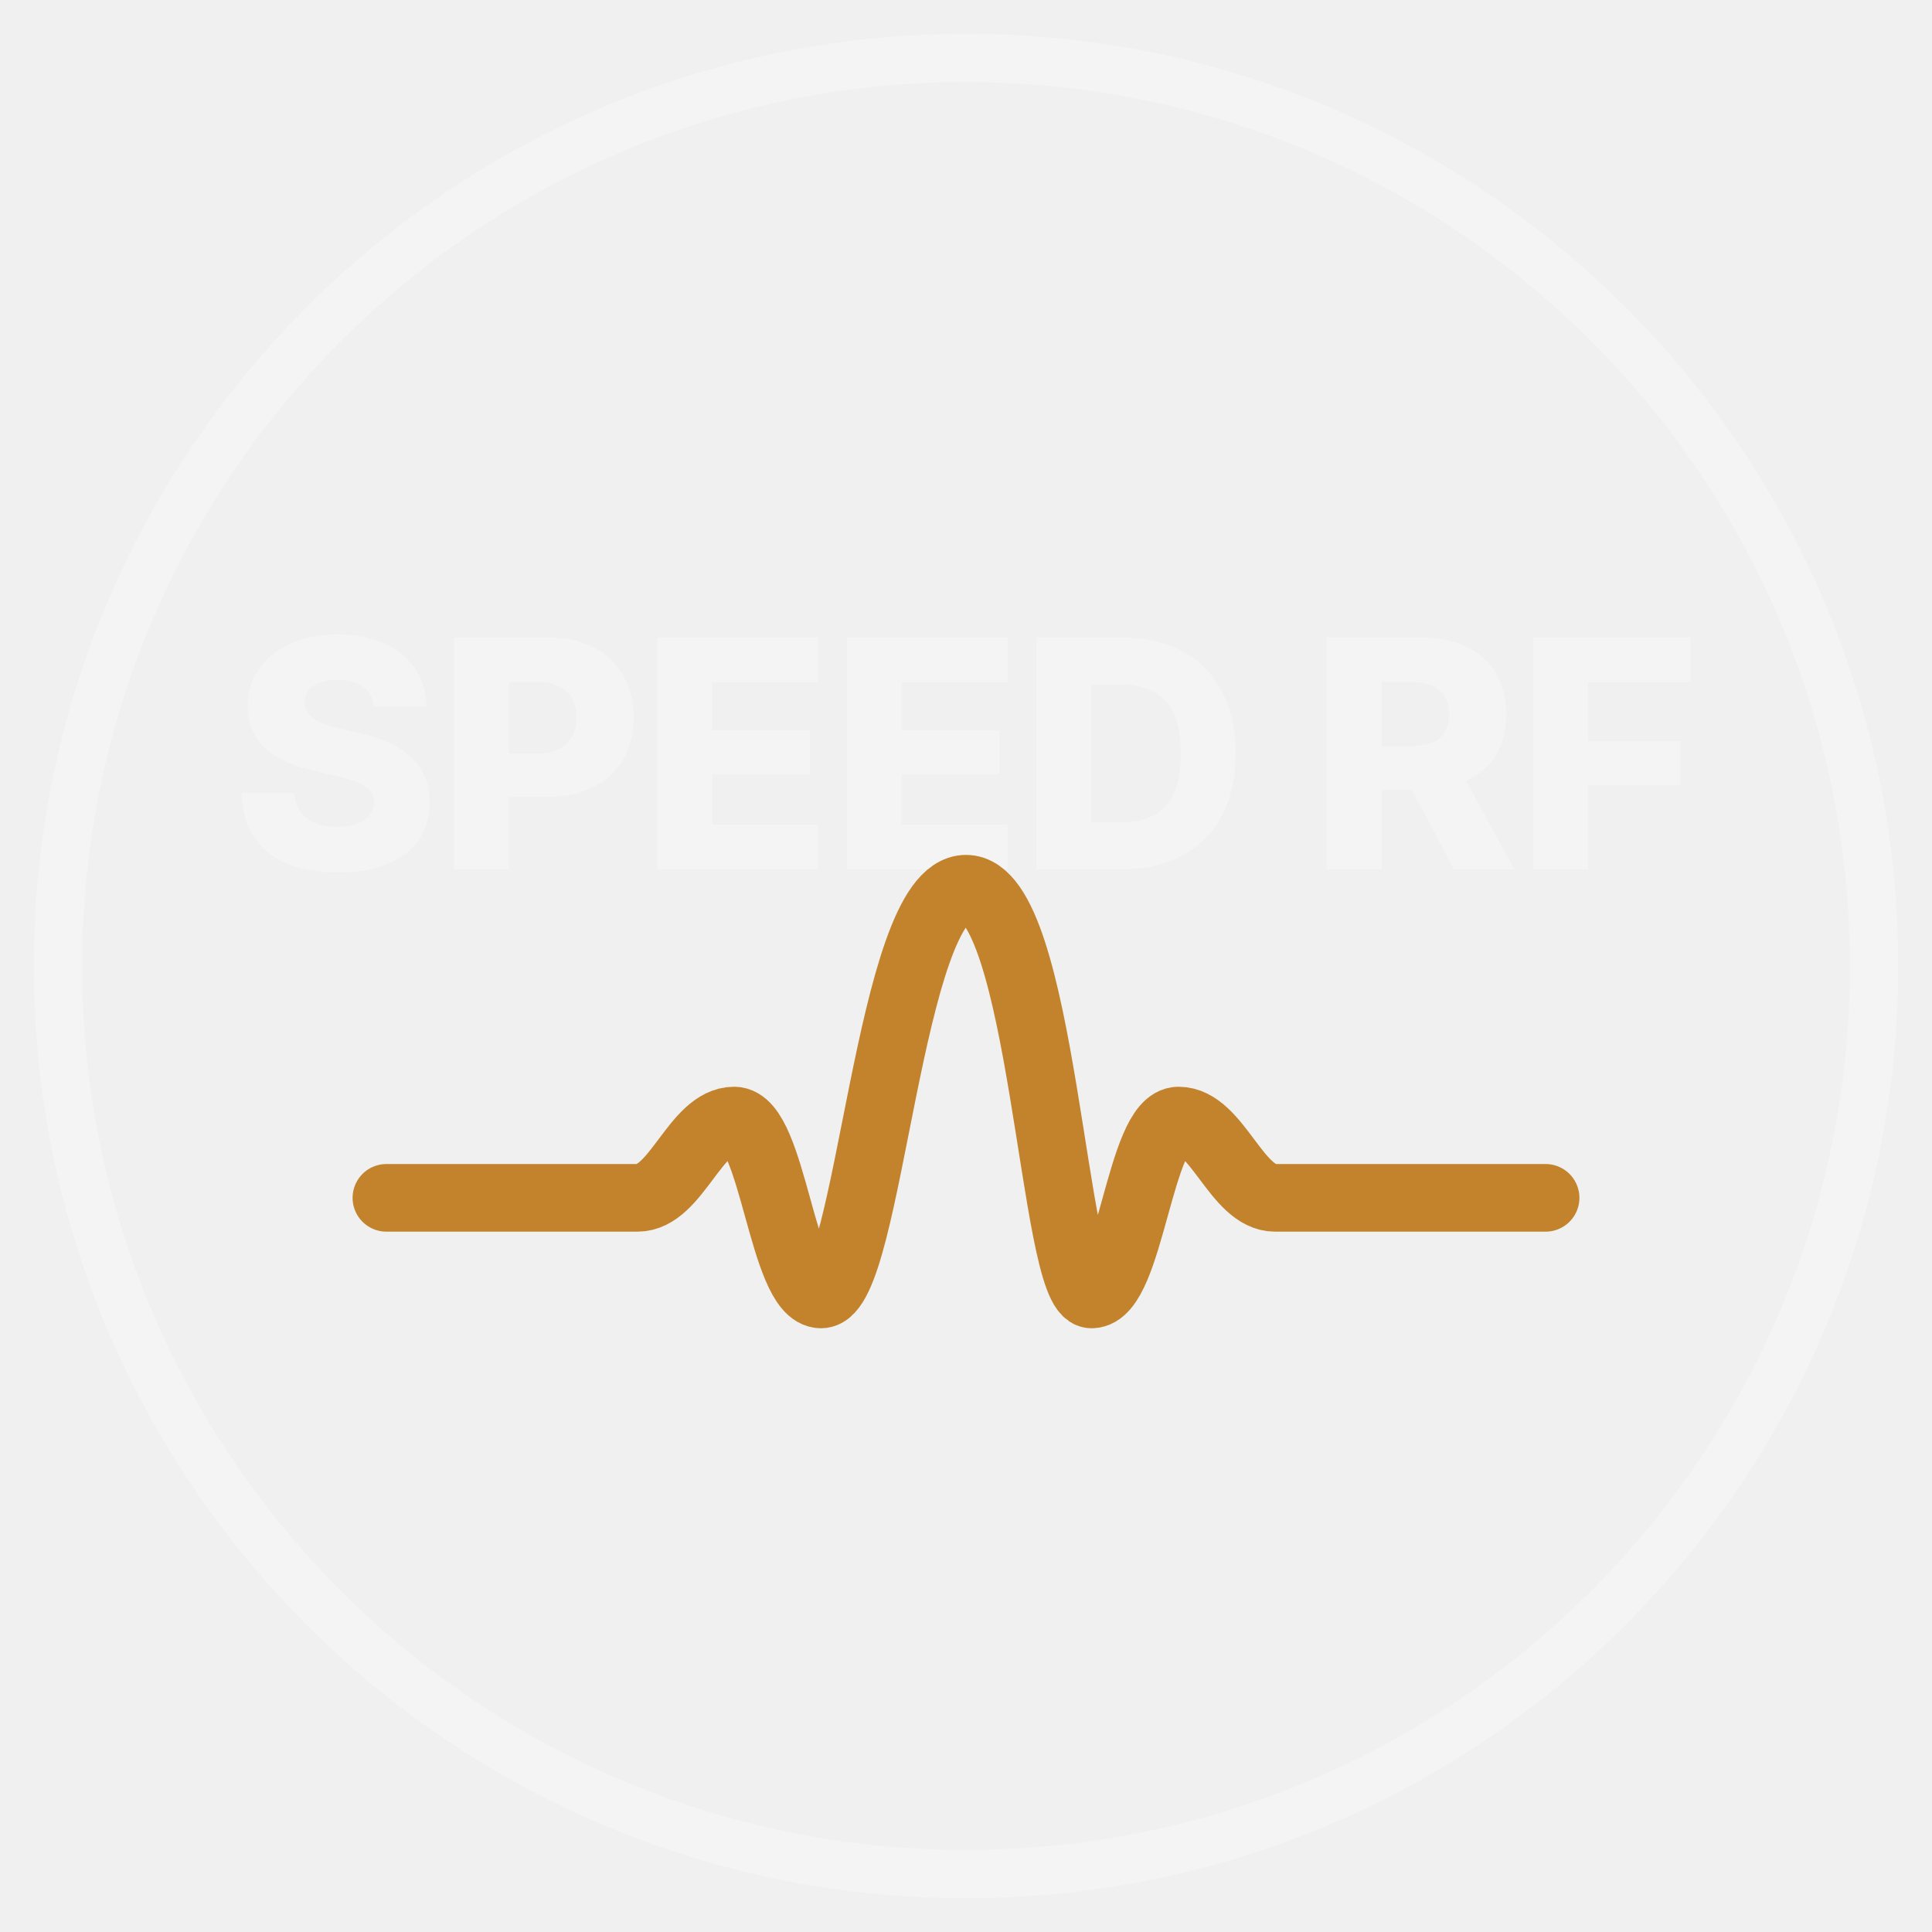
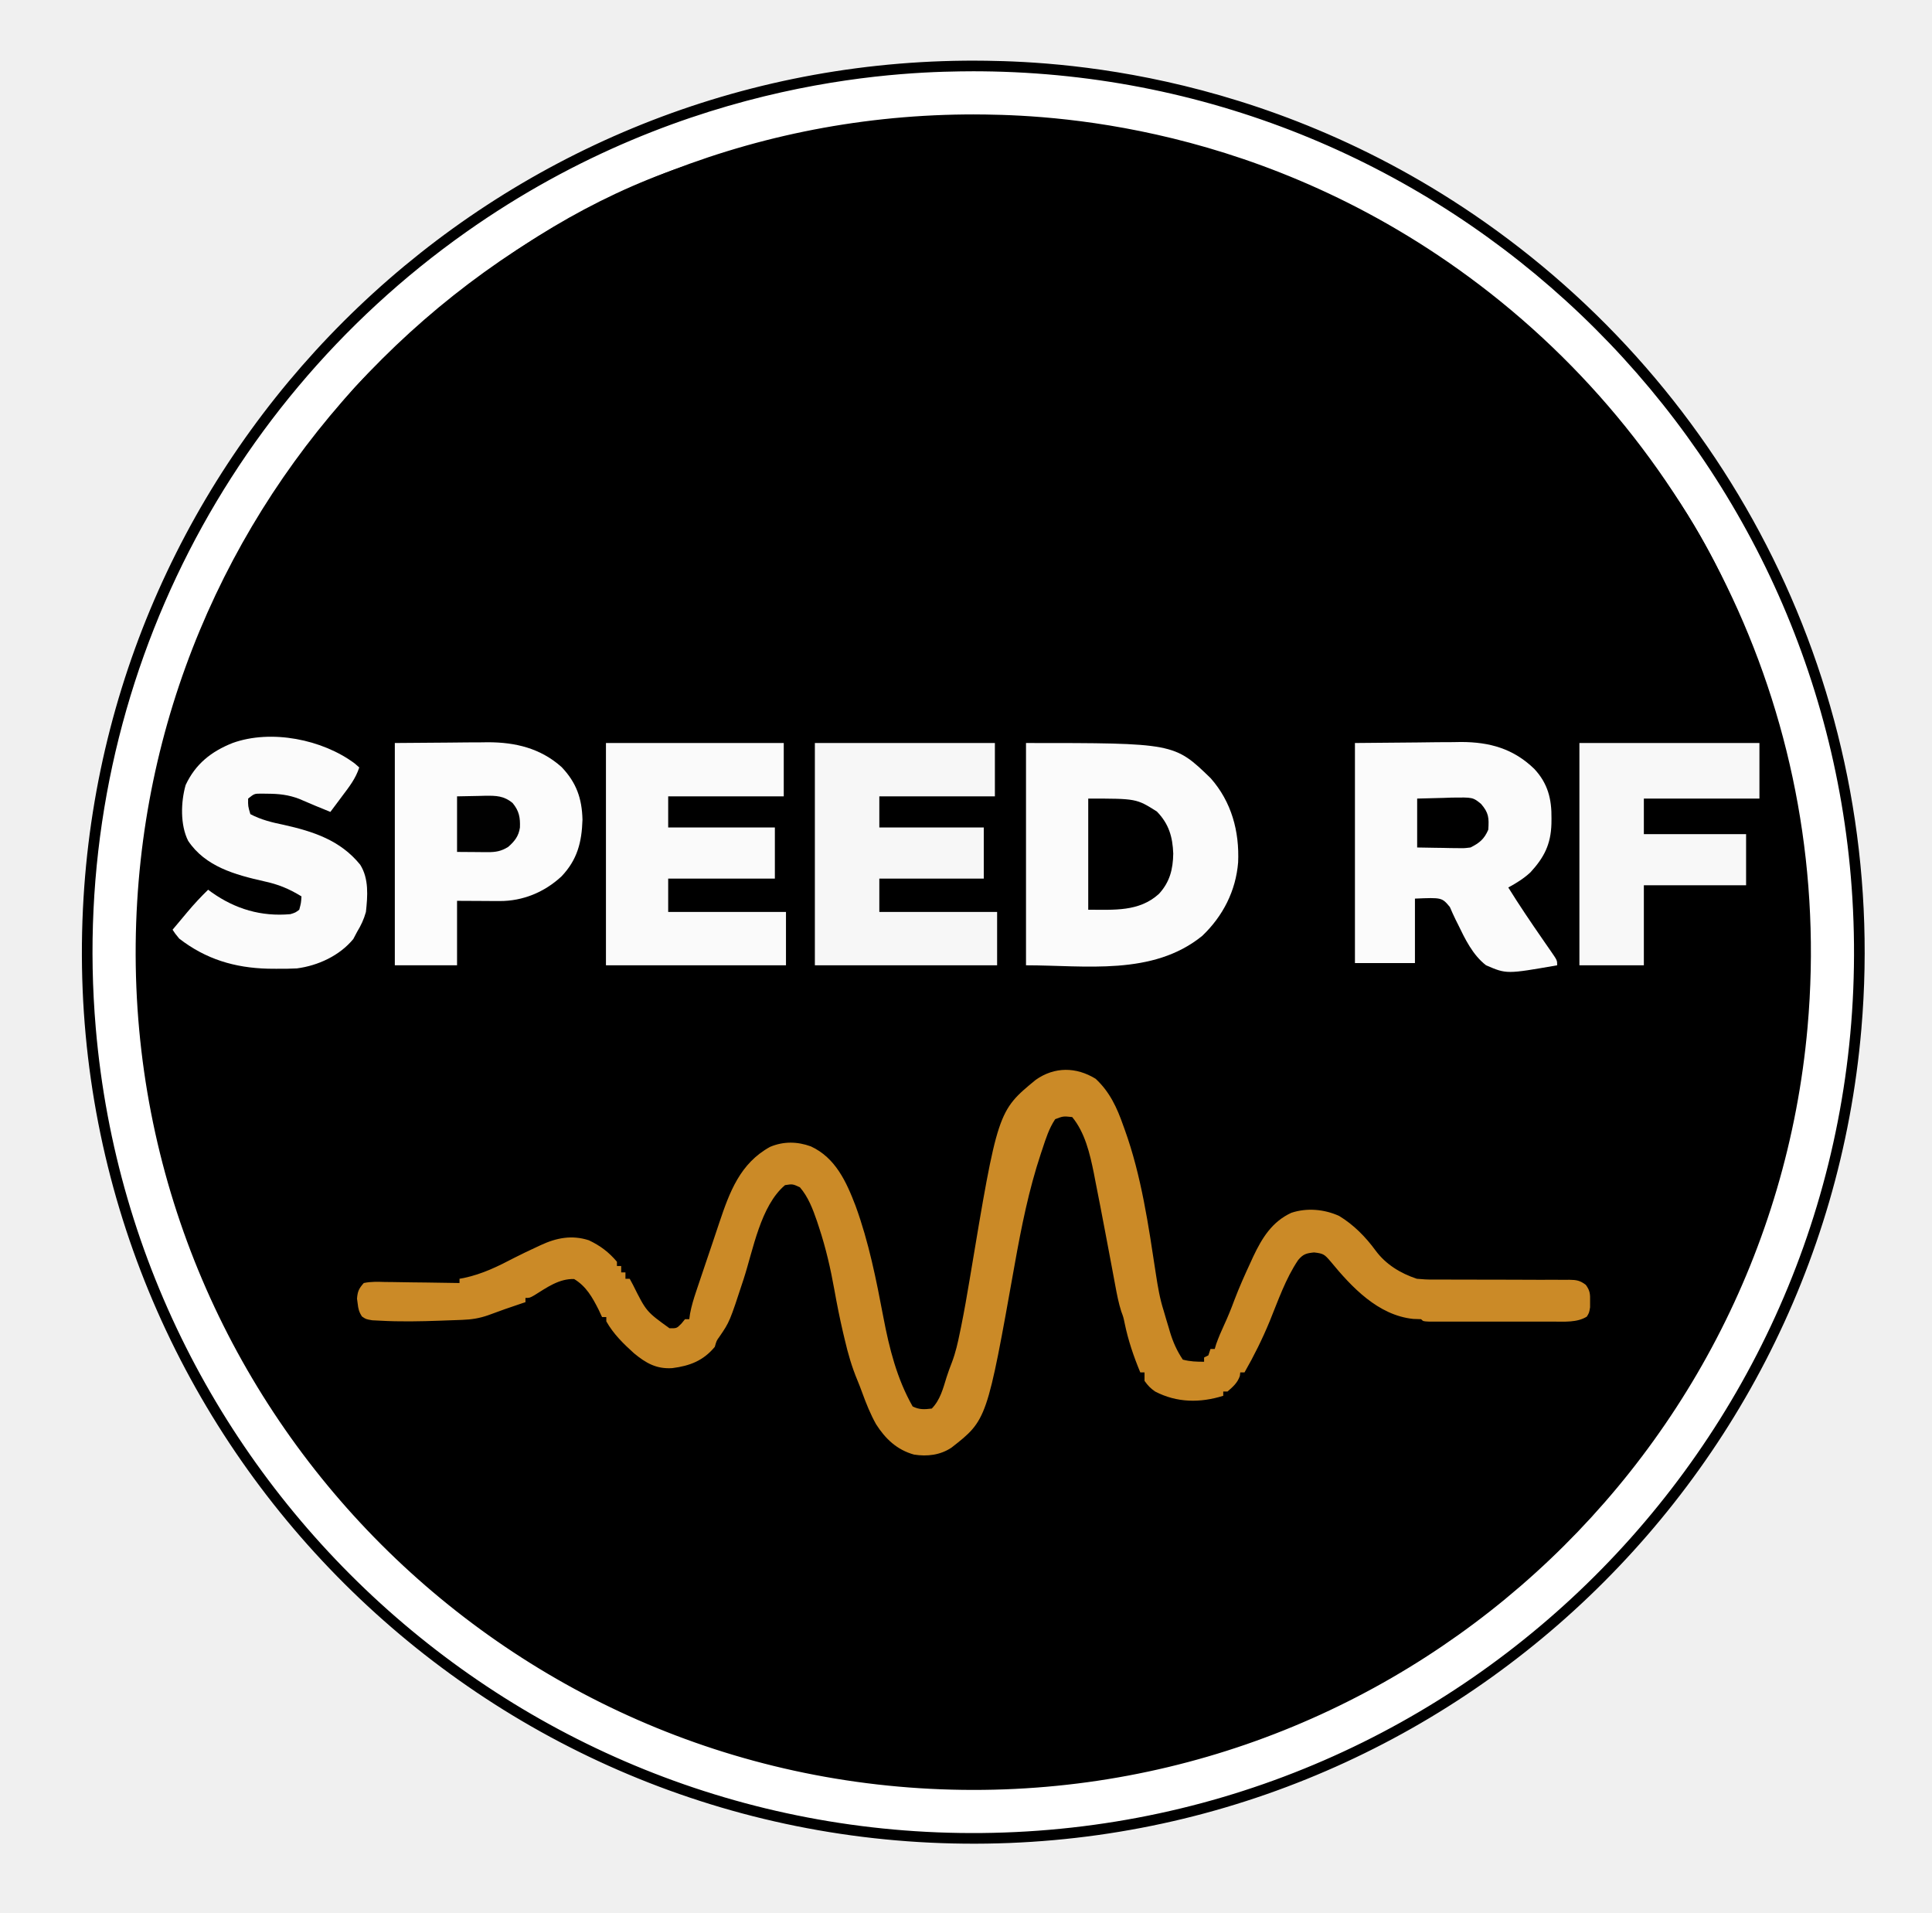
- <svg xmlns="http://www.w3.org/2000/svg" width="100%" height="100%" viewBox="0 0 200 200" version="1.1">
-   <circle cx="100" cy="100" r="94" fill="none" stroke="#F4F4F5" stroke-width="5" />
-   <text x="100" y="90" text-anchor="middle" font-family="Inter, Arial, Helvetica, sans-serif" font-weight="800" font-size="33" letter-spacing="-0.5" fill="#F4F4F5">SPEED RF</text>
-   <path d="M40,124 L66,124 C70,124 72,116 76,116 C80,116 81,134 85,134 C90,134 92,92 100,92 C108,92 109,134 113,134 C117,134 118,116 122,116 C126,116 128,124 132,124 L160,124" fill="none" stroke="#C2832C" stroke-width="7" stroke-linecap="round" stroke-linejoin="round" />
+ <svg xmlns="http://www.w3.org/2000/svg" width="100%" height="100%" viewBox="0 0 3784 3746" version="1.1" xml:space="preserve" style="fill-rule:evenodd;clip-rule:evenodd;stroke-linejoin:round;stroke-miterlimit:2;">
+   <g>
+     <path d="M1906.251,129.167C2864.055,129.167 3641.668,906.785 3641.668,1864.584C3641.668,2822.383 2864.055,3600.001 1906.251,3600.001C948.447,3600.001 170.834,2822.383 170.834,1864.584C170.834,906.785 948.447,129.167 1906.251,129.167ZM1906.251,234.482C2805.929,234.482 3536.356,964.902 3536.356,1864.584C3536.356,2764.267 2805.928,3494.686 1906.251,3494.686C1006.573,3494.686 276.146,2764.266 276.146,1864.584C276.146,964.901 1006.574,234.482 1906.251,234.482Z" style="fill:white;" />
+     <path d="M1906.251,118.755C2024.942,119.314 2464.047,123.122 2908.046,434.974C3407.253,785.599 3700.225,1378.872 3645.643,2015.411C3565.789,2946.757 2755.224,3664.82 1799.769,3607.219C847.297,3549.795 105.092,2728.912 163.616,1758.099C218.393,849.593 969.264,127.588 1889.336,118.836C1897.798,118.756 1897.781,118.792 1906.251,118.756L1906.251,118.755ZM1906.243,139.58C1789.202,140.139 1352.543,143.743 912.186,455.009C421.506,801.853 133.833,1386.435 187.611,2013.635C266.505,2933.725 1067.293,3643.347 2011.481,3586.42C2952.475,3529.688 3685.927,2718.694 3628.085,1759.359C3573.974,861.762 2832.102,148.315 1922.971,139.66C1914.607,139.58 1914.615,139.624 1906.259,139.58L1906.243,139.58ZM1906.251,224.061C2017.114,224.594 2435.216,227.816 2855.674,526.902C3322.018,858.637 3593.238,1415.862 3540.274,2011.505C3462.485,2886.199 2698.837,3558.76 1800.972,3501.78C908.423,3445.128 213.85,2674.967 268.741,1764.526C320.21,910.816 1025.789,232.362 1890.352,224.142C1898.31,224.062 1898.293,224.098 1906.251,224.062L1906.251,224.061ZM1906.243,244.895C1797.03,245.419 1381.594,248.437 964.94,546.716C505.042,875.939 239.316,1427.154 293.443,2014.772C372.76,2875.77 1125.395,3537.145 2010.213,3480.982C2893.309,3424.934 3579.827,2661.466 3522.651,1760.62C3469.312,920.252 2773.837,253.08 1921.946,244.975C1914.094,244.895 1914.102,244.931 1906.258,244.895L1906.242,244.895L1906.243,244.895Z" />
+   </g>
+   <g>
+     <path d="M1438.803,295.672C1426.649,299.48 1414.445,302.897 1402.161,306.251C1221.115,356.701 1059.494,446.776 912.498,562.501C907.769,566.118 903.031,569.73 898.29,573.339C867.202,597.143 838.169,622.439 809.798,649.414C800.011,658.702 789.99,667.622 779.769,676.431C732.594,717.46 687.848,762.702 649.998,812.502L640.136,825.114C603.732,871.76 568.419,919.243 536.069,968.797C529.165,979.168 529.165,979.168 522.007,988.101C515.482,995.98 515.482,995.98 516.665,1008.334L508.332,1008.334C435.969,1137.217 378.465,1267.684 336.761,1409.601C333.798,1419.301 330.523,1428.776 327.082,1438.314C318.215,1464.535 313.328,1491.847 307.886,1518.943C306.003,1528.326 304.082,1537.701 302.157,1547.081C256.032,1772.968 261.728,2017.435 316.665,2241.668L320.832,2245.835L322.394,2258.593C324.652,2272.822 328.394,2284.251 333.54,2297.576C338.39,2310.747 342.686,2324.055 346.99,2337.418C387.39,2462.626 431.944,2590.505 506.798,2699.814C511.956,2707.522 516.644,2715.297 521.173,2723.389C529.752,2738.535 539.019,2752.993 548.698,2767.447L554.173,2775.639C571.348,2801.118 589.577,2825.656 608.331,2850.001L615.398,2859.376C679.036,2943.001 752.894,3024.013 833.331,3091.668L845.652,3102.589C1003.202,3241.731 1188.677,3338.122 1385.406,3408.71C1396.143,3412.614 1406.793,3416.714 1417.448,3420.835C1447.19,3431.522 1477.536,3438.96 1508.331,3445.835L1521.273,3448.735C1583.265,3462.402 1645.031,3473.173 1708.073,3480.468L1716.877,3481.493C1780.548,3488.793 1843.769,3492.435 1907.81,3492.189L1917.252,3492.164C2087.731,3491.66 2261.91,3466.847 2421.094,3403.647C2442.569,3395.168 2464.077,3386.868 2485.79,3379.022C2636.698,3324.293 2773.186,3248.289 2899.998,3150.001L2906.873,3144.701C2987.59,3082.401 3067.84,3016.039 3133.331,2937.501L3138.973,2930.768C3215.231,2839.489 3282.556,2740.71 3341.665,2637.501L3349.869,2623.176C3389.298,2552.605 3418.577,2476.613 3446.561,2400.934C3448.774,2394.967 3451.015,2389.005 3453.286,2383.059C3489.999,2286.813 3510.744,2183.901 3523.582,2081.888C3524.57,2074.201 3525.615,2066.521 3526.707,2058.846C3546.49,1918.658 3547.274,1769.029 3524.999,1629.167L3523.716,1620.9C3511.654,1543.363 3496.916,1467.1 3474.999,1391.667L3472.557,1383.038C3465.378,1357.705 3457.153,1333.709 3445.978,1309.88C3441.061,1298.609 3437.24,1287.184 3433.332,1275.522C3393.165,1162.076 3336.957,1047.864 3266.665,950.001C3263.265,945.126 3259.869,940.251 3256.477,935.368C3223.973,888.86 3189.631,843.693 3151.106,801.985C3146.019,796.427 3140.964,790.839 3136.085,785.093C3113.077,758.076 3088.047,733.11 3062.972,708.035C3055.259,700.314 3047.585,692.56 3039.905,684.806C3011.205,655.973 2981.947,629.398 2949.997,604.168C2943.385,598.543 2936.784,592.905 2930.205,587.239C2869.359,537.593 2802.68,494.71 2734.688,455.585C2725.45,450.264 2716.271,444.847 2707.092,439.422C2590.205,371.33 2461.092,326.526 2331.234,290.426C2322.126,287.863 2313.059,285.201 2304.001,282.455C2268.355,271.751 2232.497,264.418 2195.83,258.334L2183.842,256.313C1940.4,215.696 1675.654,219.621 1438.8,295.671L1438.803,295.672Z" />
+   </g>
+   <g>
+     <path d="M2145.833,2112.5C2173.458,2138.05 2187.812,2169.188 2200,2204.167C2200.954,2206.788 2201.908,2209.409 2202.892,2212.109C2235.709,2303.034 2249.446,2400.109 2263.967,2495.359C2267.721,2519.746 2271.584,2543.18 2279.167,2566.667C2280.771,2572.134 2282.367,2577.6 2283.95,2583.075C2285.65,2588.717 2287.354,2594.358 2289.062,2600C2289.879,2602.804 2290.695,2605.608 2291.537,2608.496C2297.587,2628.329 2305.049,2645.238 2316.666,2662.5C2331.266,2666.342 2343.337,2666.667 2358.333,2666.667L2358.333,2658.334C2361.083,2656.959 2363.833,2655.584 2366.666,2654.167C2368.041,2650.042 2369.416,2645.917 2370.833,2641.667L2379.166,2641.667C2380.583,2636.896 2380.583,2636.896 2382.033,2632.034C2386.525,2619.401 2391.496,2607.701 2397.133,2595.576C2404.645,2579.364 2411.312,2563.13 2417.45,2546.355C2427.075,2521.026 2438.033,2496.434 2449.479,2471.876C2451.141,2468.23 2452.8,2464.584 2454.512,2460.826C2471.87,2424.138 2491.504,2392.384 2529.166,2375.001C2559.662,2364.834 2593.82,2367.947 2622.883,2381.168C2651.37,2398.431 2674.683,2422.222 2694.27,2448.96C2714.332,2476.122 2743.053,2493.589 2774.999,2504.168C2786.178,2505.281 2796.357,2505.831 2807.499,2505.706C2812.157,2505.731 2812.157,2505.731 2816.912,2505.752C2823.604,2505.781 2830.299,2505.777 2836.991,2505.752C2847.587,2505.715 2858.183,2505.756 2868.779,2505.823C2898.887,2505.99 2928.996,2505.994 2959.104,2505.986C2977.562,2505.986 2996.021,2506.065 3014.479,2506.19C3024.912,2506.236 3035.342,2506.186 3045.775,2506.132C3052.171,2506.169 3058.562,2506.211 3064.954,2506.261C3069.296,2506.199 3069.296,2506.199 3073.725,2506.136C3087.663,2506.344 3094.767,2507.519 3105.967,2516.099C3114.292,2527.445 3114.609,2534.22 3114.325,2548.178C3114.317,2552.14 3114.312,2556.099 3114.308,2560.174C3112.5,2570.836 3112.5,2570.836 3107.958,2578.241C3089.187,2590.258 3063.208,2588.028 3041.579,2588.041C3038.817,2588.049 3036.058,2588.058 3033.212,2588.066C3024.191,2588.083 3015.17,2588.07 3006.154,2588.058C2999.85,2588.058 2993.55,2588.062 2987.25,2588.07C2974.104,2588.074 2960.954,2588.066 2947.808,2588.045C2930.925,2588.024 2914.041,2588.037 2897.158,2588.062C2884.175,2588.079 2871.191,2588.07 2858.212,2588.062C2851.979,2588.058 2845.749,2588.062 2839.52,2588.07C2830.853,2588.083 2822.187,2588.066 2813.52,2588.041C2808.582,2588.041 2803.645,2588.037 2798.562,2588.033C2787.5,2587.504 2787.5,2587.504 2783.333,2583.337C2778.262,2583.166 2773.191,2582.995 2767.966,2582.816C2699.062,2575.683 2647.487,2520.645 2606.12,2470.333C2593.987,2456.183 2591.912,2454.67 2573.699,2452.608C2558.445,2454.158 2552.449,2455.787 2542.611,2467.437C2517.965,2503.929 2503.378,2546.845 2486.815,2587.362C2472.478,2622.029 2456.157,2654.983 2437.498,2687.504L2429.165,2687.504C2428.777,2690.983 2428.777,2690.983 2428.382,2694.537C2423.549,2708.3 2414.99,2715.5 2404.165,2725.004L2395.832,2725.004L2395.832,2733.337C2350.628,2747.52 2305.074,2747.112 2262.499,2725.004C2253.082,2718.5 2248.528,2713.633 2241.666,2704.171L2241.666,2687.504L2233.333,2687.504C2220.254,2655.917 2209.72,2625.066 2202.816,2591.558C2200.274,2579.271 2200.274,2579.271 2196.108,2568.175C2190.821,2551.5 2187.583,2534.883 2184.441,2517.696C2183.449,2512.409 2183.449,2512.409 2182.437,2507.017C2181.025,2499.475 2179.62,2491.934 2178.22,2484.388C2174.545,2464.605 2170.787,2444.838 2167.041,2425.071C2166.295,2421.138 2165.549,2417.204 2164.783,2413.15C2158.341,2379.137 2151.845,2345.146 2145.05,2311.204C2144.163,2306.579 2143.275,2301.954 2142.362,2297.187C2134.666,2259.3 2125.066,2217.883 2099.999,2187.504C2082.437,2185.646 2082.437,2185.646 2066.666,2191.671C2054.687,2209.613 2048.337,2229.646 2041.666,2250.004C2040.624,2253.1 2039.583,2256.196 2038.512,2259.383C2015.066,2329.996 2000.52,2402.475 1987.47,2475.604C1933.041,2780.492 1933.041,2780.492 1863.762,2834.704C1841.762,2849.537 1816.037,2852.525 1790.17,2848.458C1756.895,2839.221 1734.162,2817.741 1715.882,2789.066C1704.707,2769.133 1696.436,2748.412 1688.636,2726.958C1685.715,2718.991 1682.719,2711.046 1679.436,2703.216C1668.411,2676.899 1660.857,2650.691 1654.424,2622.92C1653.357,2618.42 1652.286,2613.924 1651.186,2609.291C1644.719,2581.562 1639.182,2553.779 1634.186,2525.749C1626.728,2484.057 1617.474,2443.899 1604.165,2403.649C1602.832,2399.578 1601.498,2395.507 1600.123,2391.311C1592.019,2367.882 1583.098,2343.986 1566.665,2325.003C1552.382,2318.445 1552.382,2318.445 1537.498,2320.836C1489.486,2361.448 1475.186,2447.465 1456.381,2505.069C1429.073,2588.473 1429.073,2588.473 1408.939,2617.852C1403.397,2625.469 1403.397,2625.469 1399.997,2637.502C1377.418,2664.719 1351.118,2674.748 1316.664,2679.169C1285.714,2681.19 1265.097,2669.361 1241.664,2650.002C1220.822,2631.206 1201.297,2612.106 1187.497,2587.502L1187.497,2579.169L1179.164,2579.169C1176.931,2574.357 1174.697,2569.544 1172.393,2564.586C1160.139,2540.424 1148.139,2518.886 1124.476,2504.69C1095.193,2503.744 1071.176,2521.173 1046.905,2536.282C1037.497,2541.669 1037.497,2541.669 1029.163,2541.669L1029.163,2550.002C1026.988,2550.71 1024.813,2551.419 1022.571,2552.152C1000.259,2559.498 978.179,2567.36 956.163,2575.556C938.926,2581.581 923.751,2583.981 905.451,2584.652C900.822,2584.827 896.197,2585.002 891.426,2585.181C886.605,2585.348 881.784,2585.51 876.822,2585.677C872.114,2585.86 867.405,2586.039 862.555,2586.223C822.93,2587.661 783.347,2588.473 743.747,2586.202C738.893,2585.956 734.034,2585.715 729.035,2585.469C716.664,2583.336 716.664,2583.336 708.947,2578.044C703.16,2569.323 701.689,2562.99 700.518,2552.606C700.097,2549.481 699.68,2546.356 699.247,2543.135C700.33,2528.968 702.947,2523.227 712.497,2512.502C726.543,2509.452 740.422,2510.085 754.734,2510.469C758.876,2510.498 763.021,2510.527 767.292,2510.557C780.538,2510.674 793.779,2510.936 807.029,2511.203C816.004,2511.307 824.979,2511.399 833.954,2511.486C855.971,2511.715 877.983,2512.065 899.996,2512.503L899.996,2504.17C902.834,2503.653 905.667,2503.137 908.588,2502.608C945.13,2494.833 975.25,2479.912 1008.021,2462.77C1022.275,2455.458 1036.771,2448.678 1051.296,2441.928C1053.917,2440.703 1056.533,2439.478 1059.229,2438.215C1089.992,2423.923 1120.154,2418.044 1153.333,2428.777C1175.687,2439.36 1192.387,2451.956 1208.329,2470.835L1208.329,2479.168L1216.662,2479.168L1216.662,2491.668L1224.995,2491.668L1224.995,2504.168L1233.328,2504.168C1235.395,2507.993 1237.465,2511.818 1239.595,2515.756C1265.799,2568.331 1265.799,2568.331 1311.195,2601.043C1325.316,2601.326 1325.316,2601.326 1334.628,2591.926C1336.949,2589.093 1339.27,2586.255 1341.661,2583.334L1349.994,2583.334C1350.736,2578.063 1350.736,2578.063 1351.49,2572.684C1354.332,2557.426 1358.628,2543.455 1363.569,2528.742C1364.502,2525.95 1365.431,2523.159 1366.394,2520.279C1369.415,2511.254 1372.461,2502.242 1375.515,2493.229C1377.615,2487.004 1379.711,2480.775 1381.807,2474.55C1385.957,2462.254 1390.119,2449.958 1394.29,2437.671C1399.127,2423.417 1403.894,2409.142 1408.636,2394.859C1429.003,2334.192 1449.54,2278.146 1508.328,2245.834C1534.599,2234.805 1561.524,2235.259 1588.211,2244.955C1636.411,2267.242 1657.74,2314.301 1675.807,2361.643C1701.653,2432.493 1716.17,2505.755 1730.195,2579.647C1741.791,2640.551 1756.57,2699.684 1787.495,2754.168C1800.691,2760.768 1810.474,2760.089 1824.995,2758.335C1841.674,2741.181 1847.049,2719.173 1854.049,2696.647C1857.237,2686.722 1860.691,2677.251 1864.512,2667.58C1871.641,2648.697 1875.937,2629.647 1879.945,2609.897C1881.232,2603.689 1881.232,2603.689 1882.549,2597.351C1888.745,2566.684 1894.111,2535.922 1899.245,2505.064C1954.178,2175.743 1954.178,2175.743 2028.724,2114.489C2065.553,2088.656 2107.757,2089.139 2145.828,2112.501L2145.833,2112.5Z" style="fill:rgb(203,138,39);fill-rule:nonzero;" />
+   </g>
+   <g transform="matrix(4.352941,0,0,4.352941,-84.23529,-64.17614)">
+     <g transform="matrix(1,0,0,1,481,349)">
+       <path d="M0,0C66.738,0 66.738,0 83.105,15.852C92.488,26.492 96.06,39.753 95.445,53.715C94.406,66.559 88.598,77.888 79.312,86.75C57.006,104.876 26.749,100 0,100L0,0Z" style="fill:rgb(251,251,251);fill-rule:nonzero;" />
+     </g>
+     <g transform="matrix(1,0,0,1,629,349)">
+       <path d="M0,0C9.302,-0.083 18.604,-0.165 28.188,-0.25C31.097,-0.286 34.007,-0.323 37.005,-0.36C39.351,-0.372 41.697,-0.382 44.043,-0.391C45.229,-0.411 46.415,-0.432 47.636,-0.453C60.635,-0.458 71.324,2.552 80.711,11.66C86.783,18.162 88.556,25.178 88.438,33.938C88.429,34.729 88.421,35.521 88.412,36.337C88.146,45.54 85.169,51.457 78.949,58.203C75.931,60.985 72.601,63.055 69,65C73.923,72.93 79.136,80.629 84.449,88.301C84.879,88.924 85.309,89.548 85.751,90.19C86.571,91.377 87.394,92.562 88.221,93.744C91,97.776 91,97.776 91,100C68.223,103.977 68.223,103.977 59,100C52.999,95.398 49.496,88.073 46.276,81.404C45.773,80.408 45.773,80.408 45.26,79.392C44.353,77.547 43.53,75.662 42.712,73.776C39.126,69.495 39.126,69.495 27,70L27,99L0,99L0,0Z" style="fill:rgb(251,251,251);fill-rule:nonzero;" />
+     </g>
+     <g transform="matrix(1,0,0,1,386,349)">
+       <path d="M0,0L81,0L81,24L29,24L29,38L76,38L76,61L29,61L29,76L82,76L82,100L0,100L0,0Z" style="fill:rgb(247,247,247);fill-rule:nonzero;" />
+     </g>
+     <g transform="matrix(1,0,0,1,292,349)">
+       <path d="M0,0L80,0L80,24L28,24L28,38L76,38L76,61L28,61L28,76L81,76L81,100L0,100L0,0Z" style="fill:rgb(250,250,250);fill-rule:nonzero;" />
+     </g>
+     <g transform="matrix(1,0,0,1,197,349)">
+       <path d="M0,0C8.168,-0.062 16.335,-0.124 24.75,-0.188C28.58,-0.228 28.58,-0.228 32.487,-0.27C34.549,-0.279 36.61,-0.287 38.672,-0.293C39.712,-0.308 40.751,-0.324 41.823,-0.339C54.284,-0.344 65.571,2.369 75.035,10.816C81.686,17.806 84.206,24.906 84.438,34.5C84.121,44.652 82.103,52.526 75,60C67.343,67.114 57.575,71.151 47.141,71.098C46.135,71.095 45.13,71.093 44.095,71.09C42.826,71.081 41.557,71.072 40.25,71.062C36.208,71.042 32.165,71.021 28,71L28,100L0,100L0,0Z" style="fill:rgb(252,252,252);fill-rule:nonzero;" />
+     </g>
+     <g transform="matrix(1,0,0,1,178.9766,358.2266)">
+       <path d="M0,0C0.668,0.585 1.335,1.17 2.023,1.773C0.424,6.737 -2.502,10.475 -5.602,14.586C-6.117,15.279 -6.633,15.972 -7.164,16.686C-8.43,18.385 -9.703,20.08 -10.977,21.773C-15.704,19.905 -20.369,17.902 -25.039,15.895C-29.787,14.083 -34.034,13.618 -39.102,13.586C-40.652,13.565 -40.652,13.565 -42.234,13.543C-45.194,13.569 -45.194,13.569 -47.977,15.773C-48.038,19.185 -48.038,19.185 -46.977,22.773C-42.164,25.318 -37.292,26.492 -31.977,27.586C-18.586,30.587 -6.489,34.516 2.453,45.535C6.413,51.83 5.79,59.646 5.023,66.773C4.102,70.094 2.803,72.835 1.023,75.773C0.467,76.825 -0.09,77.877 -0.664,78.961C-6.815,86.441 -16.506,90.927 -26.029,92.173C-29.231,92.345 -32.395,92.38 -35.602,92.336C-36.739,92.325 -37.876,92.314 -39.048,92.303C-54.05,91.92 -67.015,88.03 -78.977,78.773C-80.828,76.527 -80.828,76.527 -81.977,74.773C-80.25,72.709 -78.521,70.646 -76.789,68.586C-76.306,68.008 -75.824,67.43 -75.326,66.834C-72.356,63.305 -69.286,59.986 -65.977,56.773C-65.454,57.16 -64.932,57.547 -64.395,57.945C-53.719,65.499 -42.068,68.94 -28.977,67.773C-26.694,67.071 -26.694,67.071 -24.977,65.773C-24.161,62.714 -24.161,62.714 -23.977,59.773C-29.628,56.32 -34.418,54.346 -40.914,52.961C-53.84,50.036 -67.23,46.393 -74.977,34.773C-78.577,27.599 -78.269,17.338 -76.102,9.684C-71.655,0.191 -64.585,-5.407 -54.977,-9.227C-37.67,-15.473 -14.549,-10.883 0,0Z" style="fill:rgb(251,251,251);fill-rule:nonzero;" />
+     </g>
+     <g transform="matrix(1,0,0,1,730,349)">
+       <path d="M0,0L81,0L81,25L29,25L29,41L75,41L75,64L29,64L29,100L0,100L0,0Z" style="fill:rgb(248,248,248);fill-rule:nonzero;" />
+     </g>
+     <g transform="matrix(1,0,0,1,509,374)">
+       <path d="M0,0C21.655,0 21.655,0 30.875,5.812C36.263,11.359 37.97,17.181 38.25,24.75C38.134,31.858 36.696,37.557 31.812,42.875C22.851,51.026 11.525,50 0,50L0,0Z" style="fill-rule:nonzero;" />
+     </g>
+     <g transform="matrix(1,0,0,1,657,374)">
+       <path d="M0,0C4.043,-0.135 8.081,-0.234 12.125,-0.312C13.838,-0.375 13.838,-0.375 15.586,-0.439C25.09,-0.578 25.09,-0.578 28.742,2.395C32.225,6.414 32.36,8.687 32,14C30.175,18.226 28.067,19.959 24,22C21.229,22.341 21.229,22.341 18.262,22.293C16.662,22.278 16.662,22.278 15.029,22.264C13.375,22.226 13.375,22.226 11.688,22.188C10.565,22.174 9.443,22.16 8.287,22.146C5.525,22.111 2.762,22.057 0,22L0,0Z" style="fill-rule:nonzero;" />
+     </g>
+     <g transform="matrix(1,0,0,1,225,373)">
+       <path d="M0,0C3.197,-0.062 6.394,-0.124 9.688,-0.188C11.185,-0.228 11.185,-0.228 12.714,-0.27C17.625,-0.316 21.045,-0.265 25,3C27.953,6.565 28.475,9.583 28.289,14.074C27.708,17.945 25.877,20.233 23,22.75C19.885,24.697 17.358,25.123 13.77,25.098C13.046,25.095 12.323,25.093 11.577,25.09C10.665,25.081 9.753,25.072 8.812,25.062C5.904,25.042 2.996,25.021 0,25L0,0Z" style="fill:rgb(1,1,1);fill-rule:nonzero;" />
+     </g>
+   </g>
</svg>
